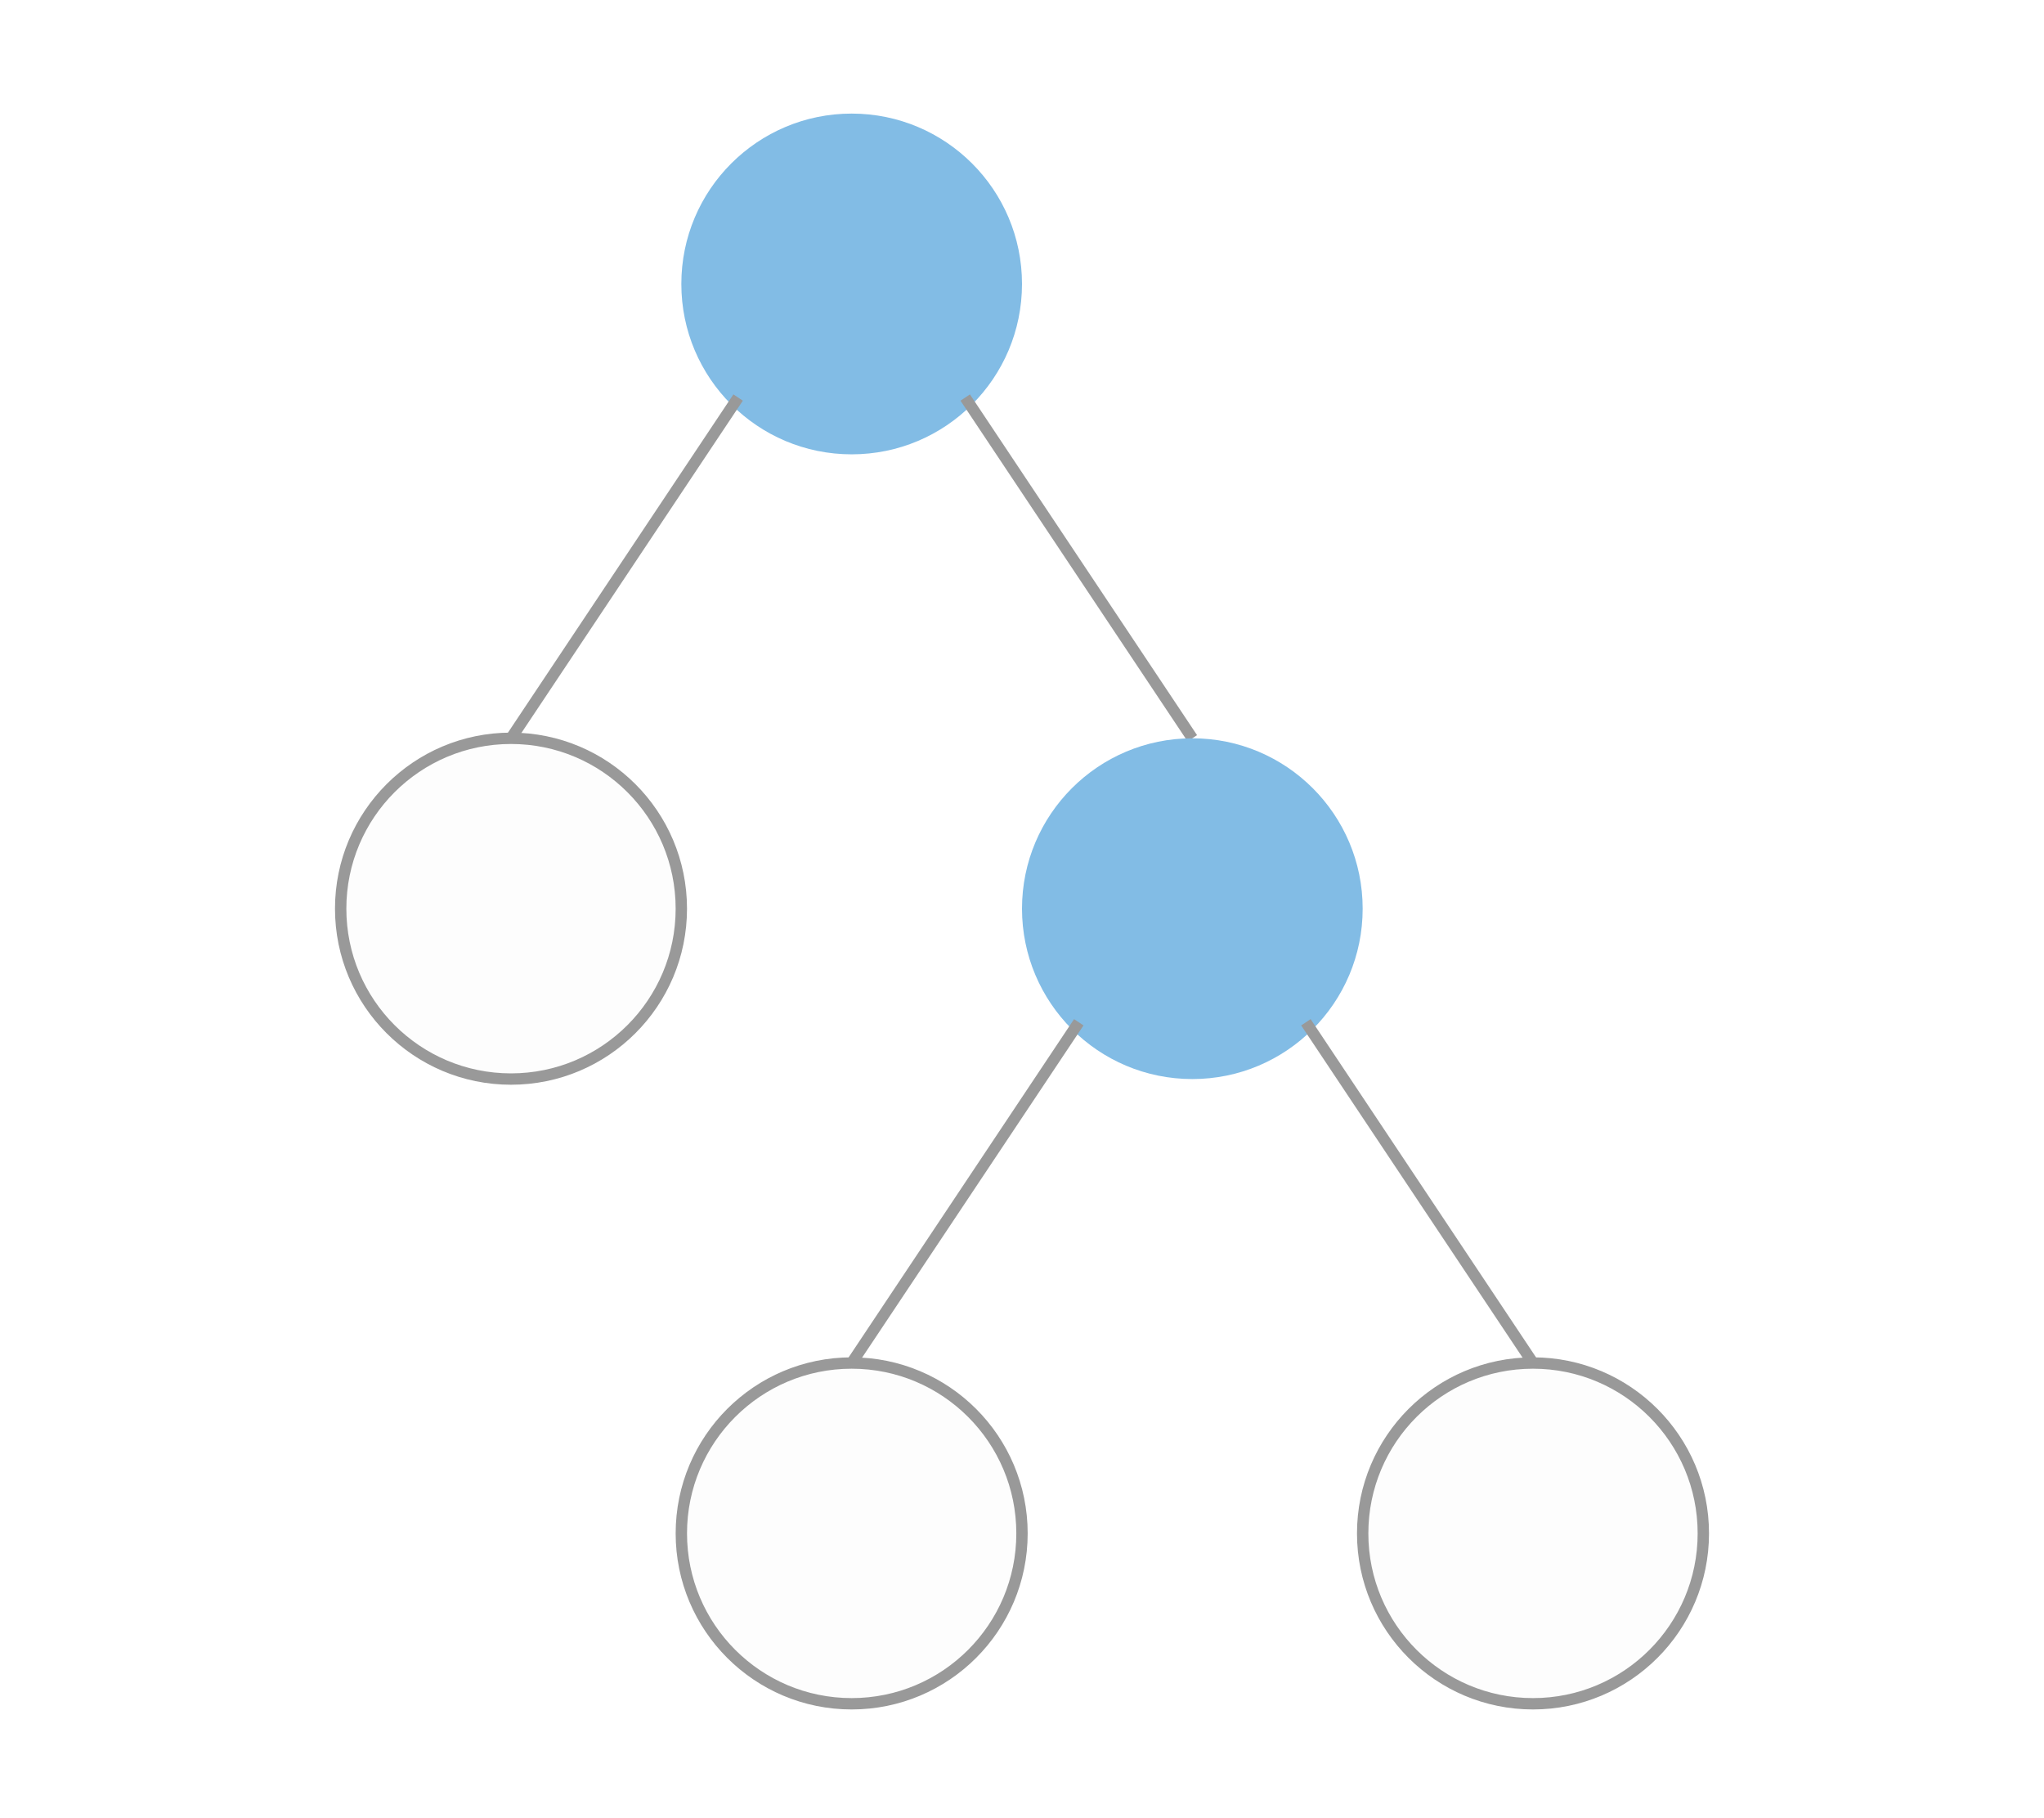
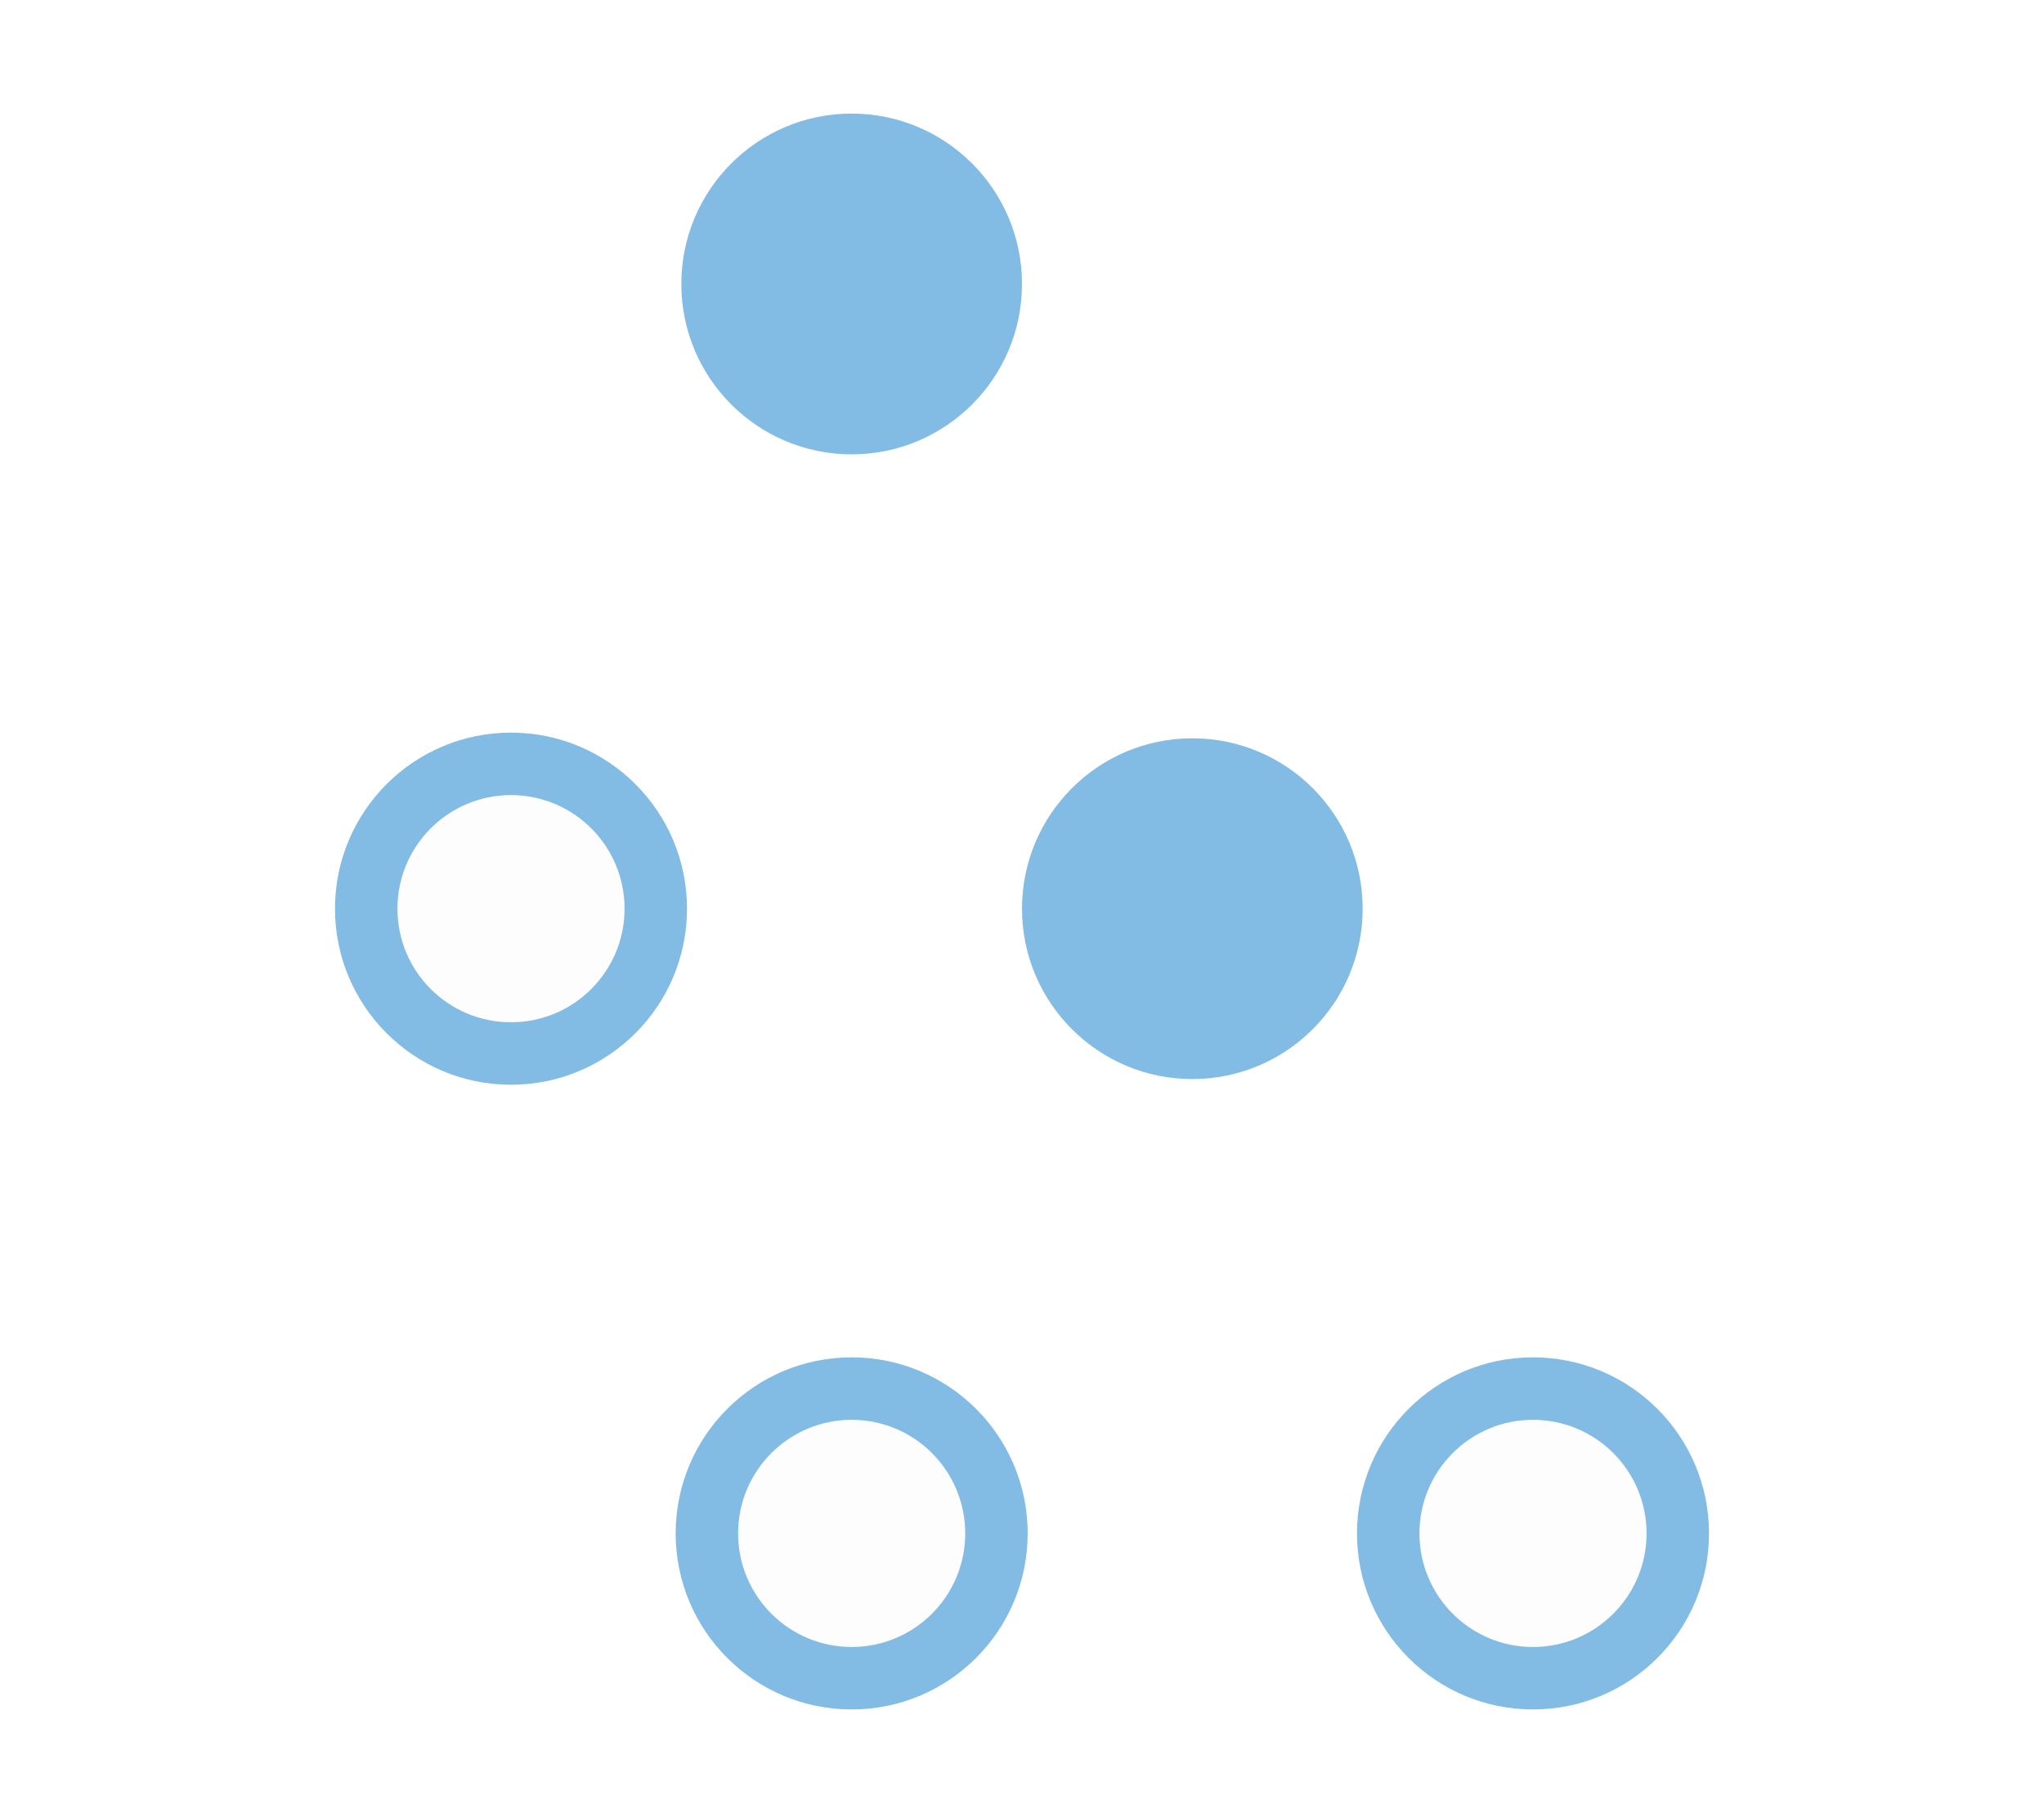
<svg xmlns="http://www.w3.org/2000/svg" version="1.1" width="180" height="160">
  <defs id="SvgjsDefs1001" />
  <svg id="SvgjsSvg1002" width="2" height="0" focusable="false" style="overflow: hidden; top: -100%; left: -100%; position: absolute; opacity: 0">
    <polyline id="SvgjsPolyline1003" points="0,0" />
    <path id="SvgjsPath1004" d="M0 0 " />
  </svg>
  <circle id="SvgjsCircle1006" r="15" cx="75" cy="25" fill="#82bce5" />
-   <line id="SvgjsLine1007" x1="65" y1="35" x2="45" y2="65" stroke="#999999" stroke-width="1" />
-   <line id="SvgjsLine1008" x1="85" y1="35" x2="105" y2="65" stroke="#999999" stroke-width="1" />
-   <circle id="SvgjsCircle1009" r="15" cx="45" cy="80" fill="#fdfdfd" stroke="#999999" stroke-width="1" />
-   <circle id="SvgjsCircle1010" r="15" cx="105" cy="80" fill="#82bce5" />
-   <line id="SvgjsLine1011" x1="95" y1="90" x2="75" y2="120" stroke="#999999" stroke-width="1" />
-   <line id="SvgjsLine1012" x1="115" y1="90" x2="135" y2="120" stroke="#999999" stroke-width="1" />
-   <circle id="SvgjsCircle1013" r="15" cx="75" cy="135" fill="#fdfdfd" stroke="#999999" stroke-width="1" />
-   <circle id="SvgjsCircle1014" r="15" cx="135" cy="135" fill="#fdfdfd" stroke="#999999" stroke-width="1" />
+   <circle id="SvgjsCircle1007" r="15" cx="45" cy="80" fill="#82bce5" stroke="#82bce5" stroke-width="1" />
+   <circle id="SvgjsCircle1008" r="10" cx="45" cy="80" fill="#fdfdfd" />
+   <circle id="SvgjsCircle1009" r="15" cx="105" cy="80" fill="#82bce5" />
+   <circle id="SvgjsCircle1010" r="15" cx="75" cy="135" fill="#82bce5" stroke="#82bce5" stroke-width="1" />
+   <circle id="SvgjsCircle1011" r="10" cx="75" cy="135" fill="#fdfdfd" />
+   <circle id="SvgjsCircle1012" r="15" cx="135" cy="135" fill="#82bce5" stroke="#82bce5" stroke-width="1" />
+   <circle id="SvgjsCircle1013" r="10" cx="135" cy="135" fill="#fdfdfd" />
</svg>
